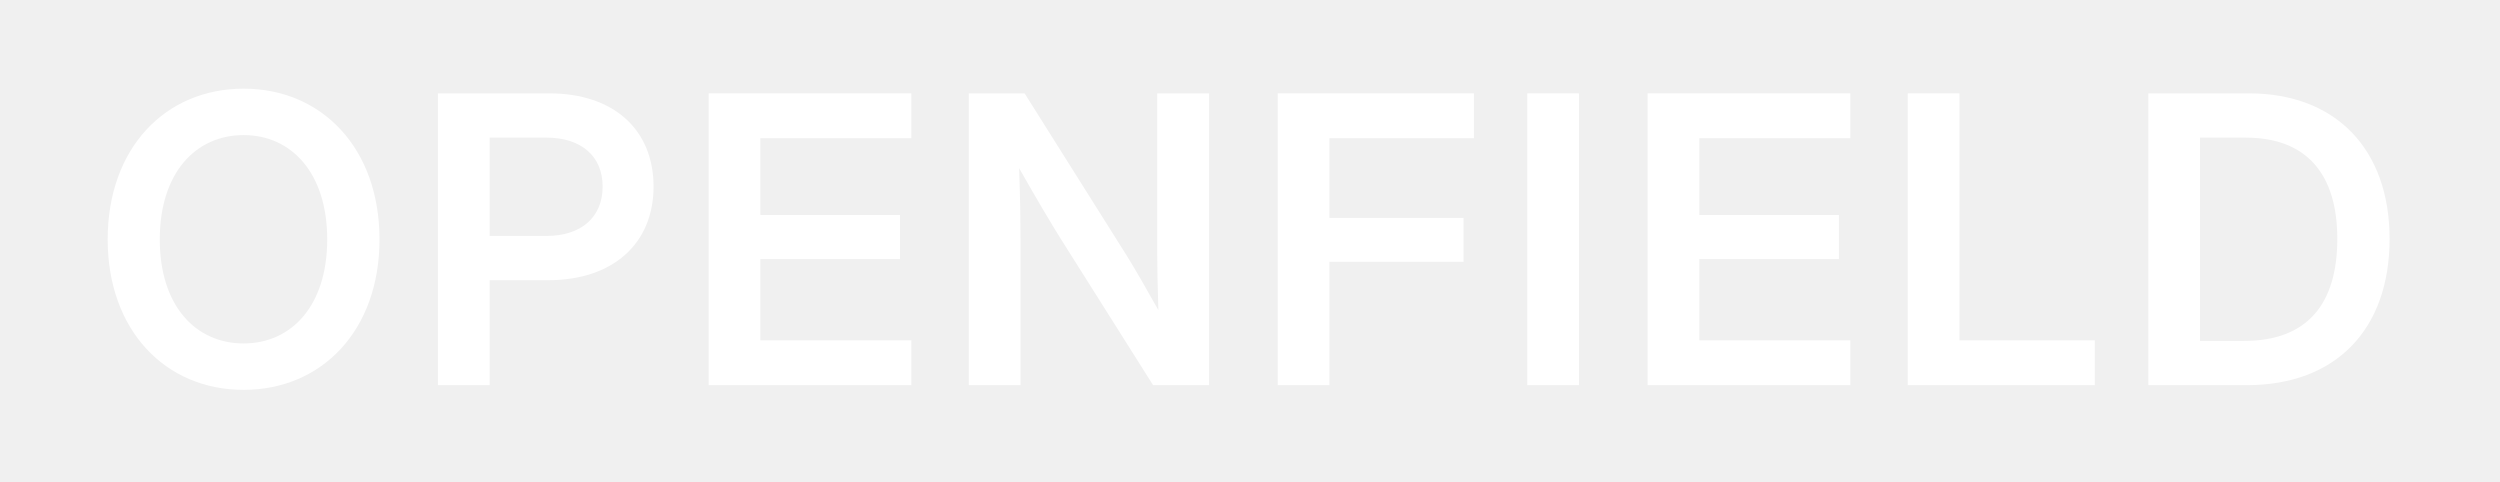
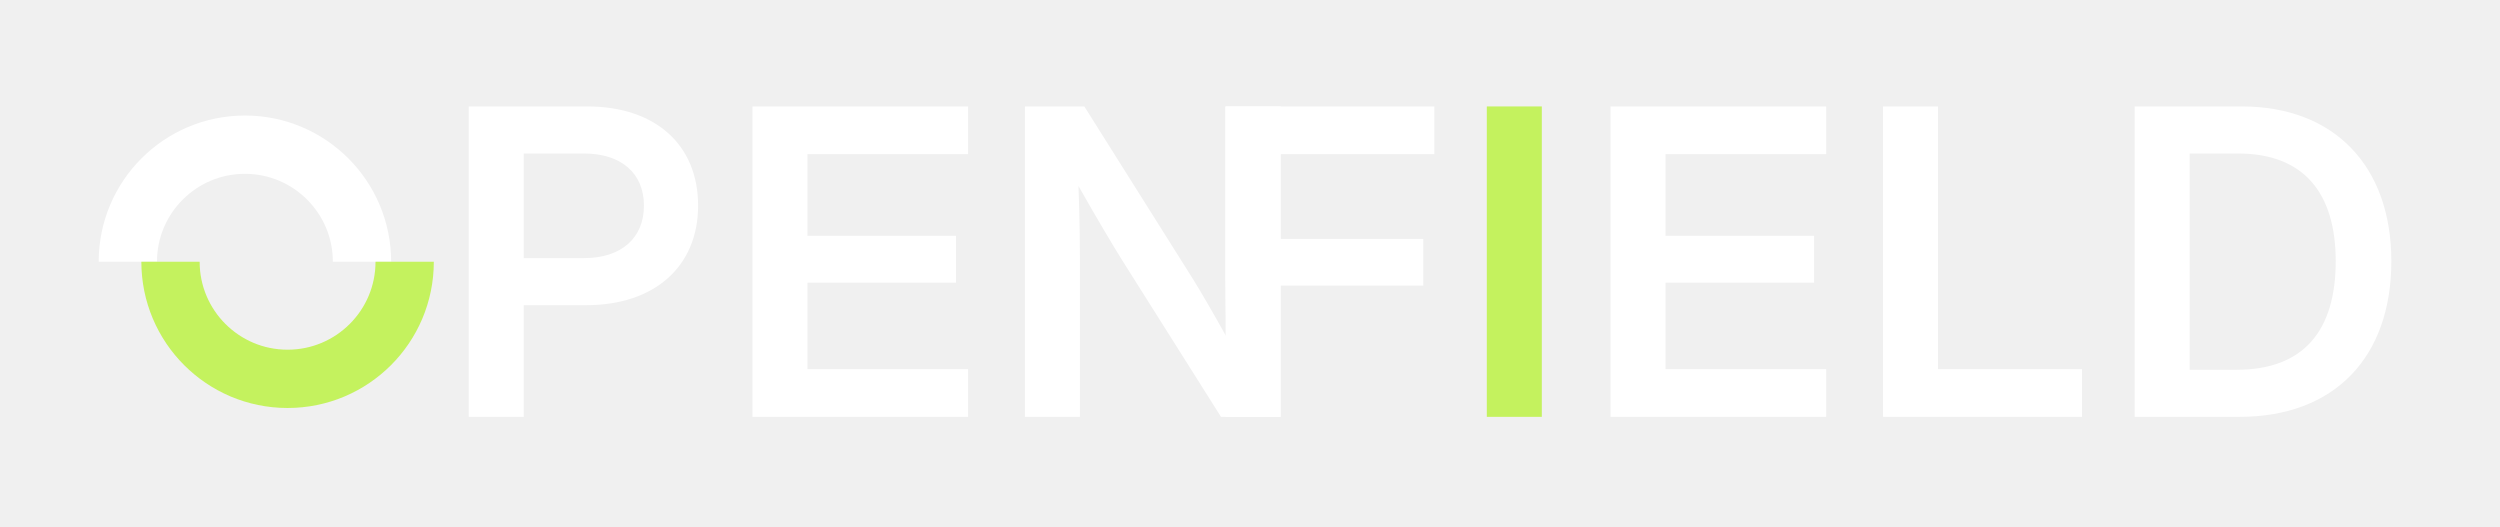
- <svg xmlns="http://www.w3.org/2000/svg" viewBox="0 0 374 72" width="374" height="72">
-   <g transform="translate(14 57.62)">
-     <path d="M22.441 0.703C34.131 0.703 42.773 -8.174 42.773 -21.797C42.773 -35.479 34.131 -44.355 22.441 -44.355C10.752 -44.355 2.109 -35.479 2.109 -21.797C2.109 -8.203 10.752 0.703 22.441 0.703ZM22.441 -6.24C15.293 -6.24 9.902 -11.836 9.902 -21.797C9.902 -31.787 15.293 -37.412 22.441 -37.412C29.561 -37.412 34.951 -31.787 34.951 -21.797C34.951 -11.836 29.561 -6.24 22.441 -6.24Z" fill="#FFFFFF" />
-     <path d="M51.516 0.0H59.25V-15.703H68.039C77.619 -15.703 83.771 -21.123 83.771 -29.707C83.771 -38.262 77.766 -43.652 68.186 -43.652H51.516ZM59.25 -22.324V-37.031H67.746C72.961 -37.031 76.154 -34.248 76.154 -29.707C76.154 -25.137 72.961 -22.324 67.746 -22.324Z" fill="#FFFFFF" />
-     <path d="M92.016 0.0H122.338V-6.709H99.75V-18.867H120.639V-25.459H99.75V-36.943H122.338V-43.652H92.016Z" fill="#FFFFFF" />
-     <path d="M130.934 0.0H138.668V-21.943C138.668 -23.848 138.639 -27.598 138.463 -32.461C141.129 -27.744 143.443 -23.877 144.674 -21.914L158.502 0.0H166.881V-43.652H159.117V-19.863C159.117 -18.135 159.176 -14.502 159.293 -11.221C157.564 -14.326 155.631 -17.666 154.605 -19.307L139.283 -43.652H130.934Z" fill="#FFFFFF" />
-     <path d="M177.146 0.0H184.881V-18.457H204.949V-25.02H184.881V-36.943H206.502V-43.652H177.146Z" fill="#FFFFFF" />
-     <path d="M222.217 -43.652H214.482V0.0H222.217Z" fill="#FFFFFF" />
-     <path d="M232.482 0.0H262.805V-6.709H240.217V-18.867H261.105V-25.459H240.217V-36.943H262.805V-43.652H232.482Z" fill="#FFFFFF" />
-     <path d="M271.4 0.0H299.379V-6.709H279.135V-43.652H271.4Z" fill="#FFFFFF" />
-     <path d="M322.125 0.0C335.484 0.0 343.482 -8.379 343.482 -21.885C343.482 -35.303 335.426 -43.652 322.447 -43.652H307.389V0.0ZM315.123 -6.621V-37.031H321.949C331.148 -37.031 335.66 -31.494 335.66 -21.885C335.66 -12.188 331.207 -6.621 321.715 -6.621Z" fill="#FFFFFF" />
+ <svg xmlns="http://www.w3.org/2000/svg" viewBox="0 0 375 79" width="375" height="79">
+   <g transform="translate(16 62.528)">
+     <path d="M3.175,-23.264 A17.562,17.562 0 0 1 38.3,-23.264" fill="none" stroke="#FFFFFF" stroke-width="8.745" />
+     <path d="M9.575,-23.264 A17.562,17.562 0 0 0 44.7,-23.264" fill="none" stroke="#C4F25E" stroke-width="8.745" />
+     <path d="M54.31 0.0H62.56V-16.75H71.935C82.154 -16.75 88.716 -22.531 88.716 -31.688C88.716 -40.812 82.31 -46.562 72.091 -46.562H54.31ZM62.56 -23.812V-39.5H71.623C77.185 -39.5 80.591 -36.531 80.591 -31.688C80.591 -26.812 77.185 -23.812 71.623 -23.812Z" fill="#FFFFFF" />
+     <path d="M96.87 0.0H129.214V-7.156H105.12V-20.125H127.401V-27.156H105.12V-39.406H129.214V-46.562H96.87Z" fill="#FFFFFF" />
+     <path d="M137.743 0.0H145.993V-23.406C145.993 -25.438 145.961 -29.438 145.774 -34.625C148.618 -29.594 151.086 -25.469 152.399 -23.375L167.149 0.0H176.086V-46.562H167.805V-21.188C167.805 -19.344 167.868 -15.469 167.993 -11.969C166.149 -15.281 164.086 -18.844 162.993 -20.594L146.649 -46.562H137.743Z" fill="#FFFFFF" />
+     <path d="M167.836 0.0H176.086V-19.688H197.493V-26.688H176.086V-39.406H199.149V-46.562H167.836Z" fill="#FFFFFF" />
+     <path d="M215.271 -46.562H207.021V0.0H215.271Z" fill="#C4F25E" />
+     <path d="M225.581 0.0H257.925V-7.156H233.831V-20.125H256.113V-27.156H233.831V-39.406H257.925V-46.562H225.581Z" fill="#FFFFFF" />
+     <path d="M266.454 0.0H296.298V-7.156H274.704V-46.562H266.454Z" fill="#FFFFFF" />
+     <path d="M319.92 0.0C334.17 0.0 342.701 -8.938 342.701 -23.344C342.701 -37.656 334.108 -46.562 320.264 -46.562H304.201V0.0ZM312.451 -7.062V-39.5H319.733C329.545 -39.5 334.358 -33.594 334.358 -23.344C334.358 -13.0 329.608 -7.062 319.483 -7.062Z" fill="#FFFFFF" />
  </g>
</svg>
